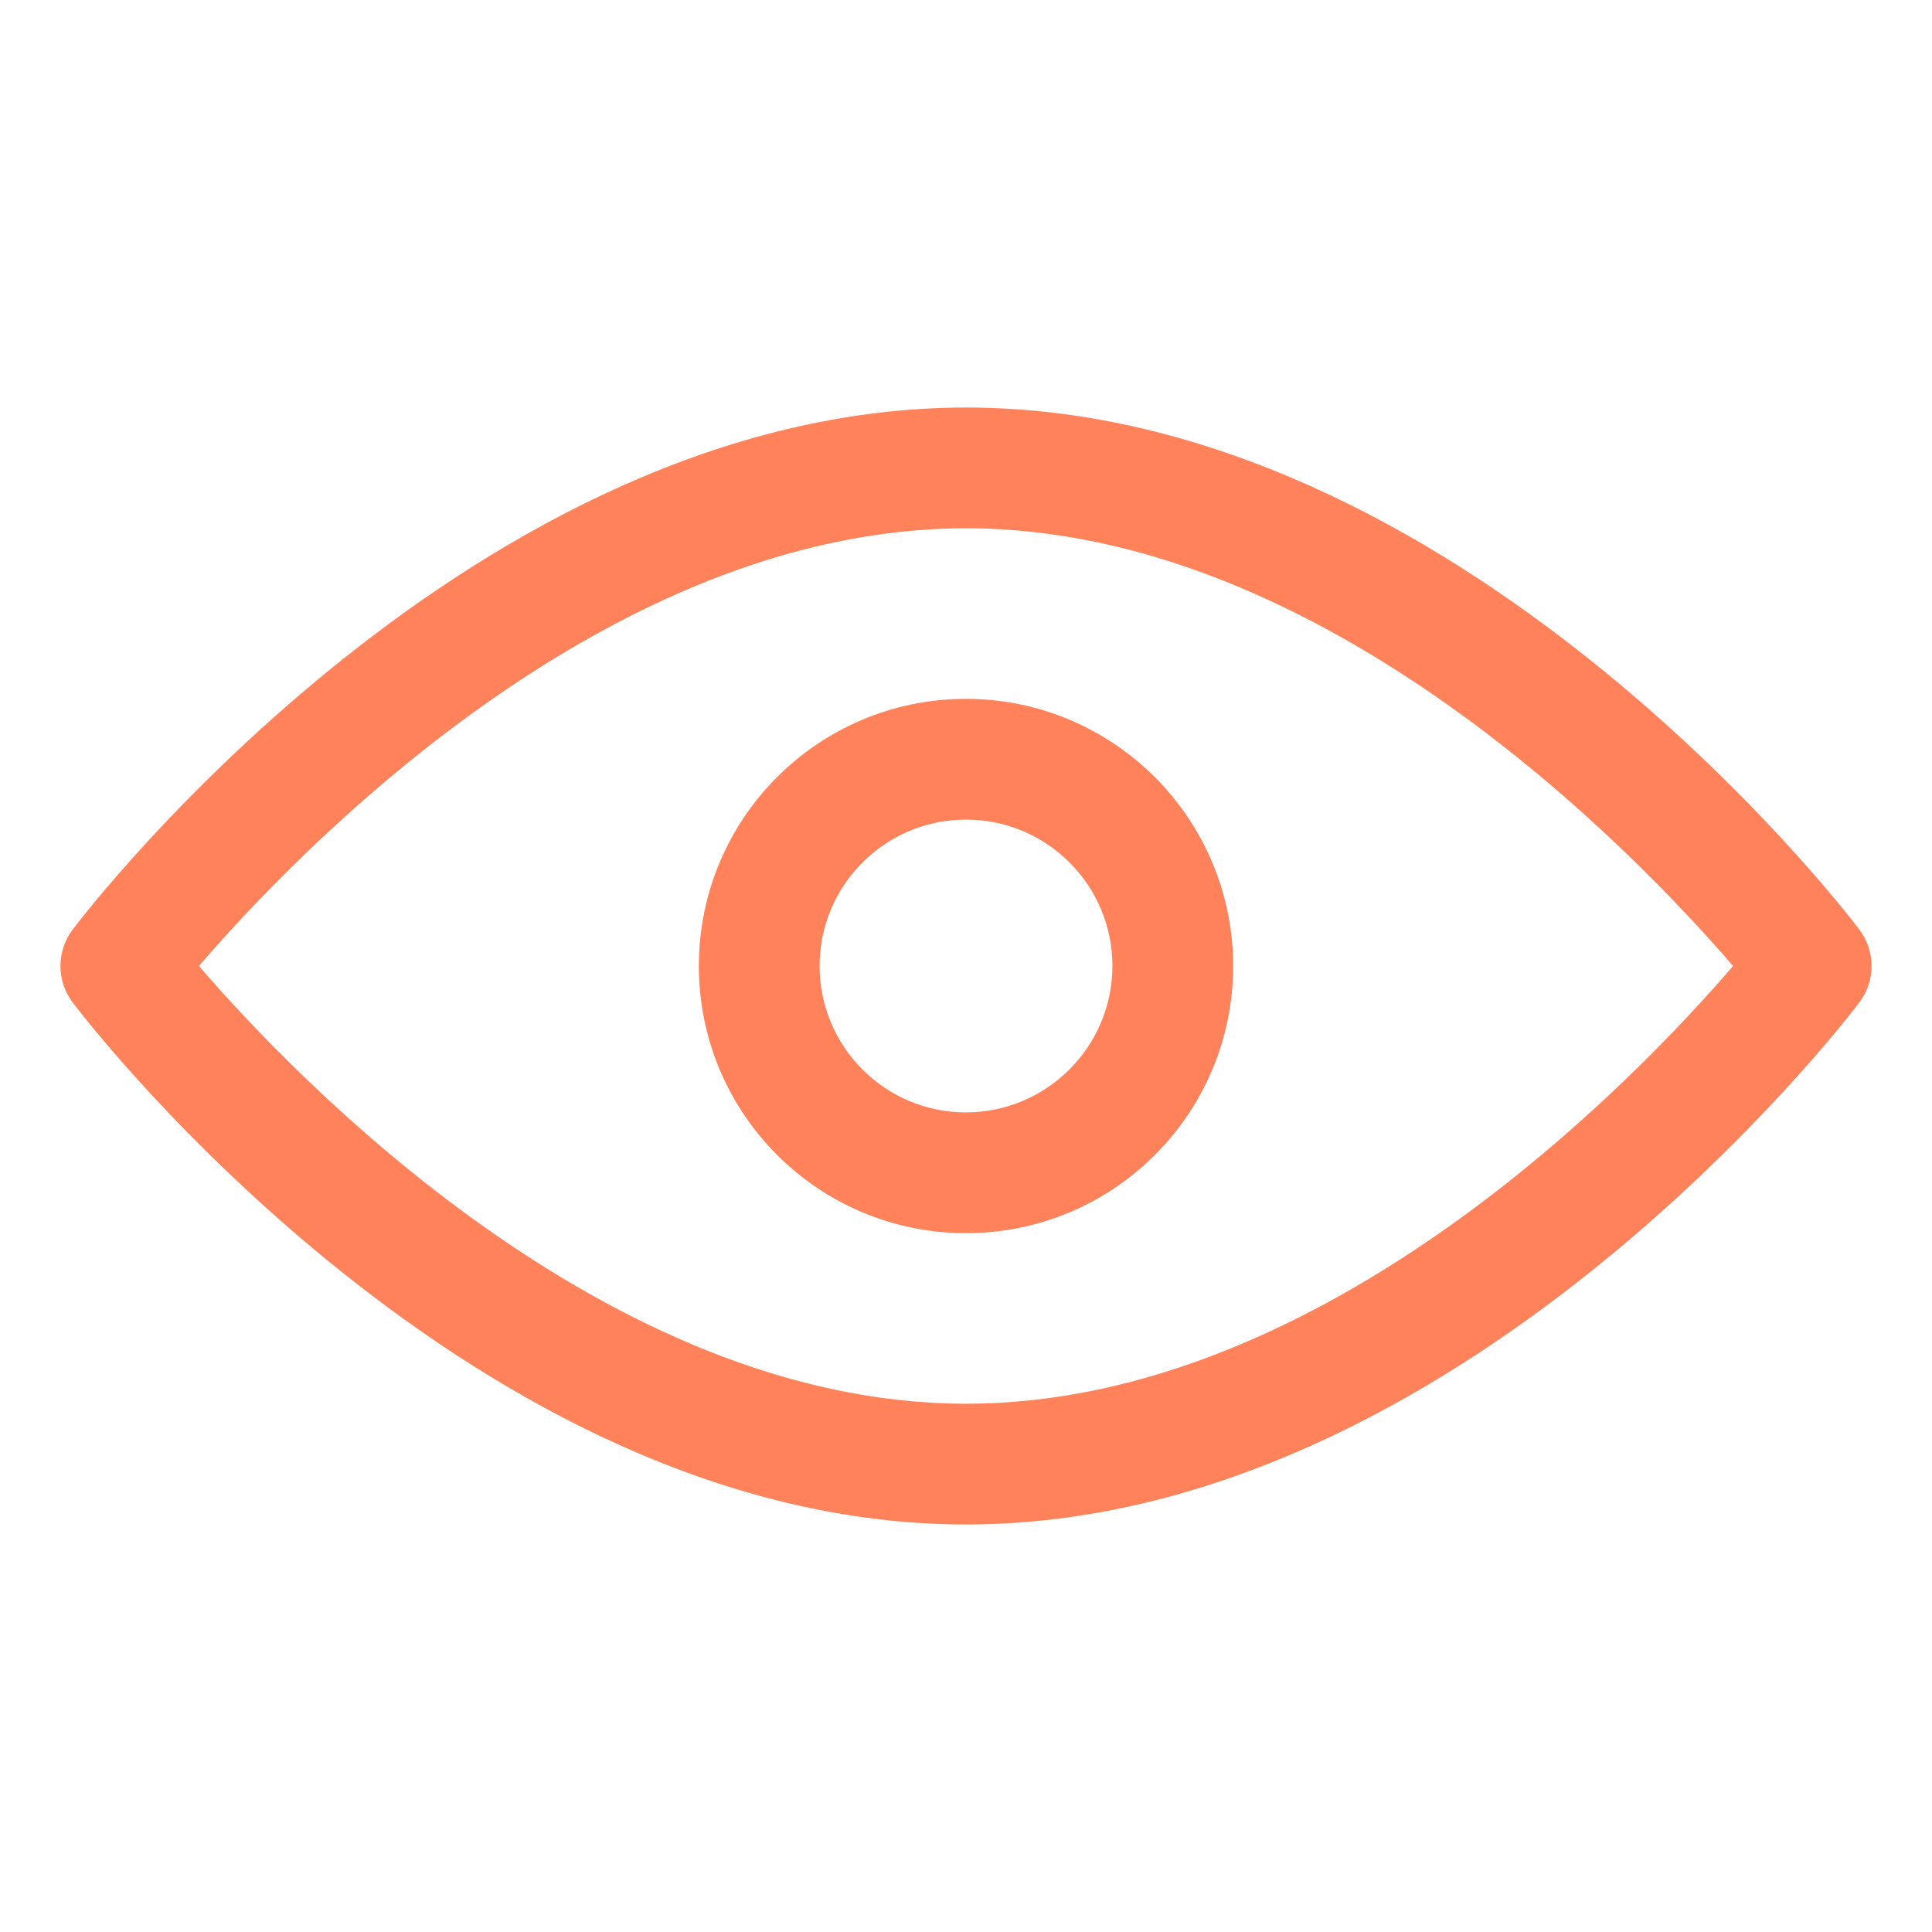
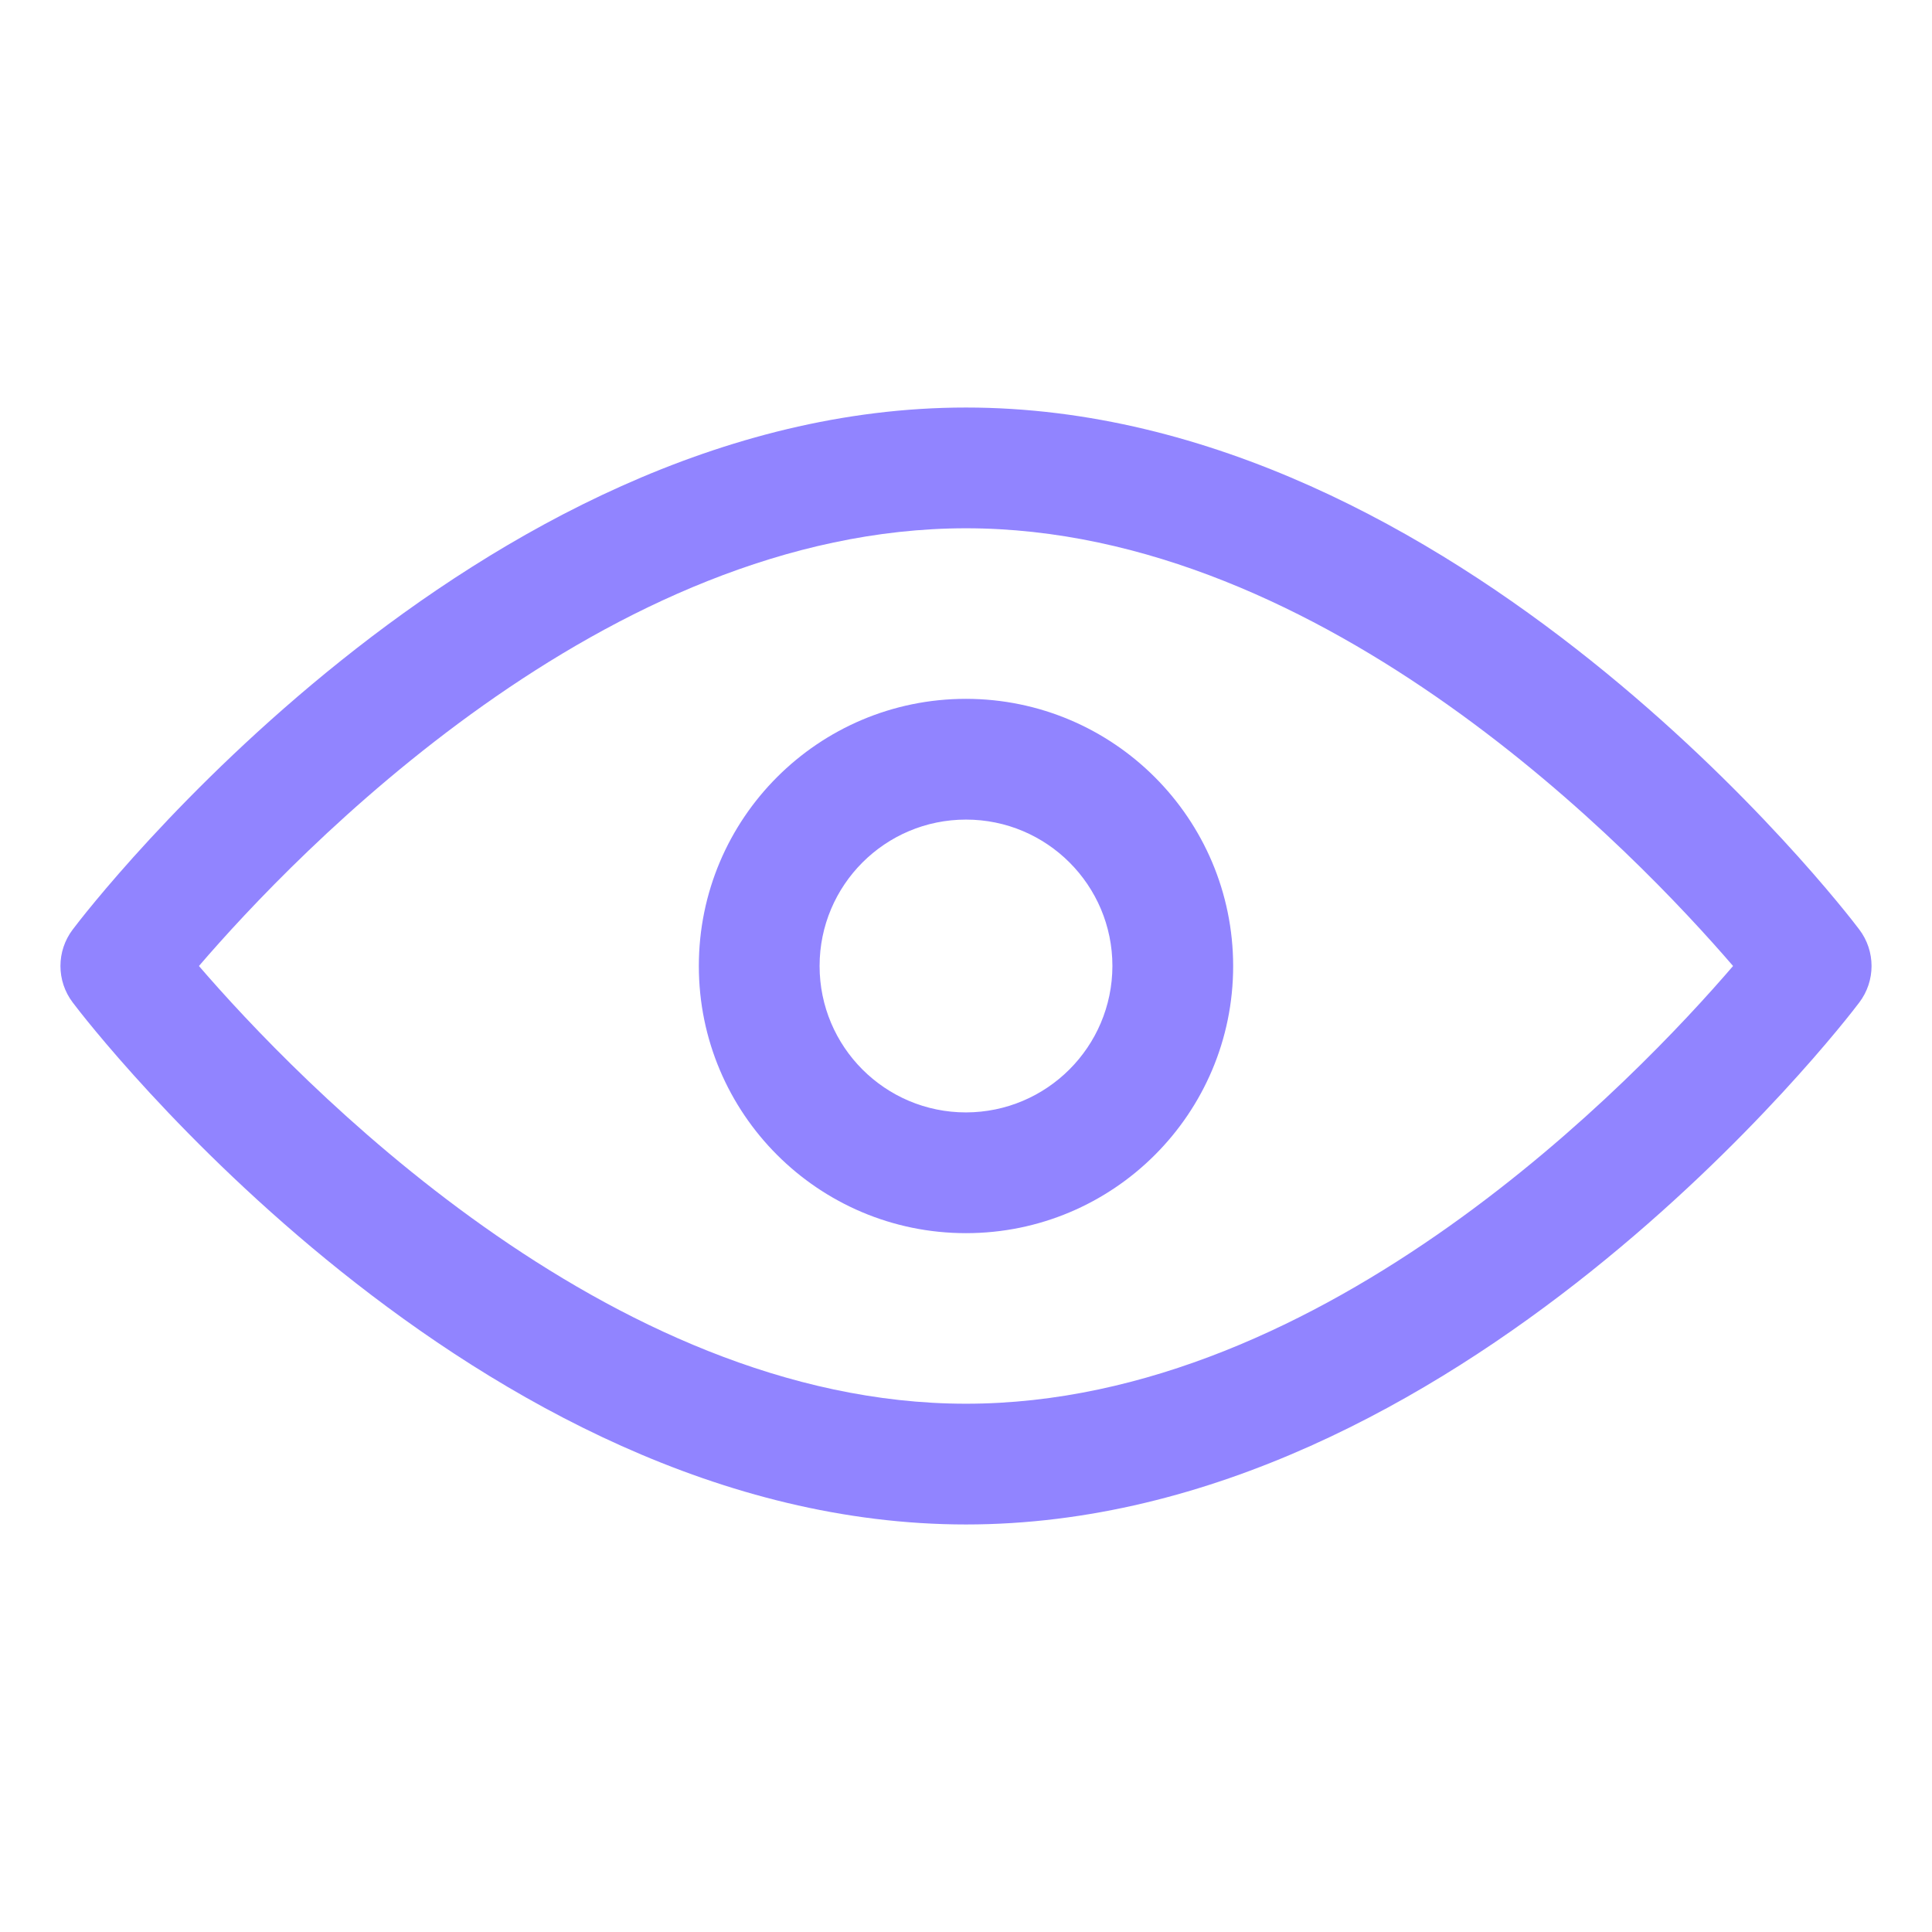
<svg xmlns="http://www.w3.org/2000/svg" viewBox="0 0 64 64">
  <g id="Layer_83" data-name="Layer 83">
-     <path d="M61.59,30.79C61.06,30.08,48.27,13.5,32,13.5S2.94,30.08,2.41,30.79a2,2,0,0,0,0,2.42C2.94,33.92,15.73,50.5,32,50.5S61.06,33.92,61.59,33.21A2,2,0,0,0,61.59,30.79ZM32,46.5C20.1,46.5,9.76,35.68,6.59,32,9.76,28.31,20.07,17.5,32,17.5S54.24,28.32,57.41,32C54.24,35.69,43.93,46.5,32,46.5Z" id="id_101" style="fill: rgb(255, 130, 90);" />
-     <path d="M32,23.15A8.85,8.85,0,1,0,40.85,32,8.86,8.86,0,0,0,32,23.15Zm0,13.7A4.85,4.85,0,1,1,36.85,32,4.86,4.86,0,0,1,32,36.85Z" id="id_102" style="fill: rgb(255, 130, 90);" />
+     <path d="M61.59,30.79C61.06,30.08,48.27,13.5,32,13.5S2.94,30.08,2.41,30.79a2,2,0,0,0,0,2.42C2.94,33.92,15.73,50.5,32,50.5S61.06,33.92,61.59,33.21A2,2,0,0,0,61.59,30.79ZM32,46.5C20.1,46.5,9.76,35.68,6.59,32,9.76,28.31,20.07,17.5,32,17.5S54.24,28.32,57.41,32C54.24,35.69,43.93,46.5,32,46.5Z" id="id_101" style="fill: #9184FF;" />
+     <path d="M32,23.15A8.85,8.85,0,1,0,40.85,32,8.86,8.86,0,0,0,32,23.15Zm0,13.7A4.85,4.85,0,1,1,36.85,32,4.86,4.86,0,0,1,32,36.85Z" id="id_102" style="fill: #9184FF;" />
  </g>
</svg>
